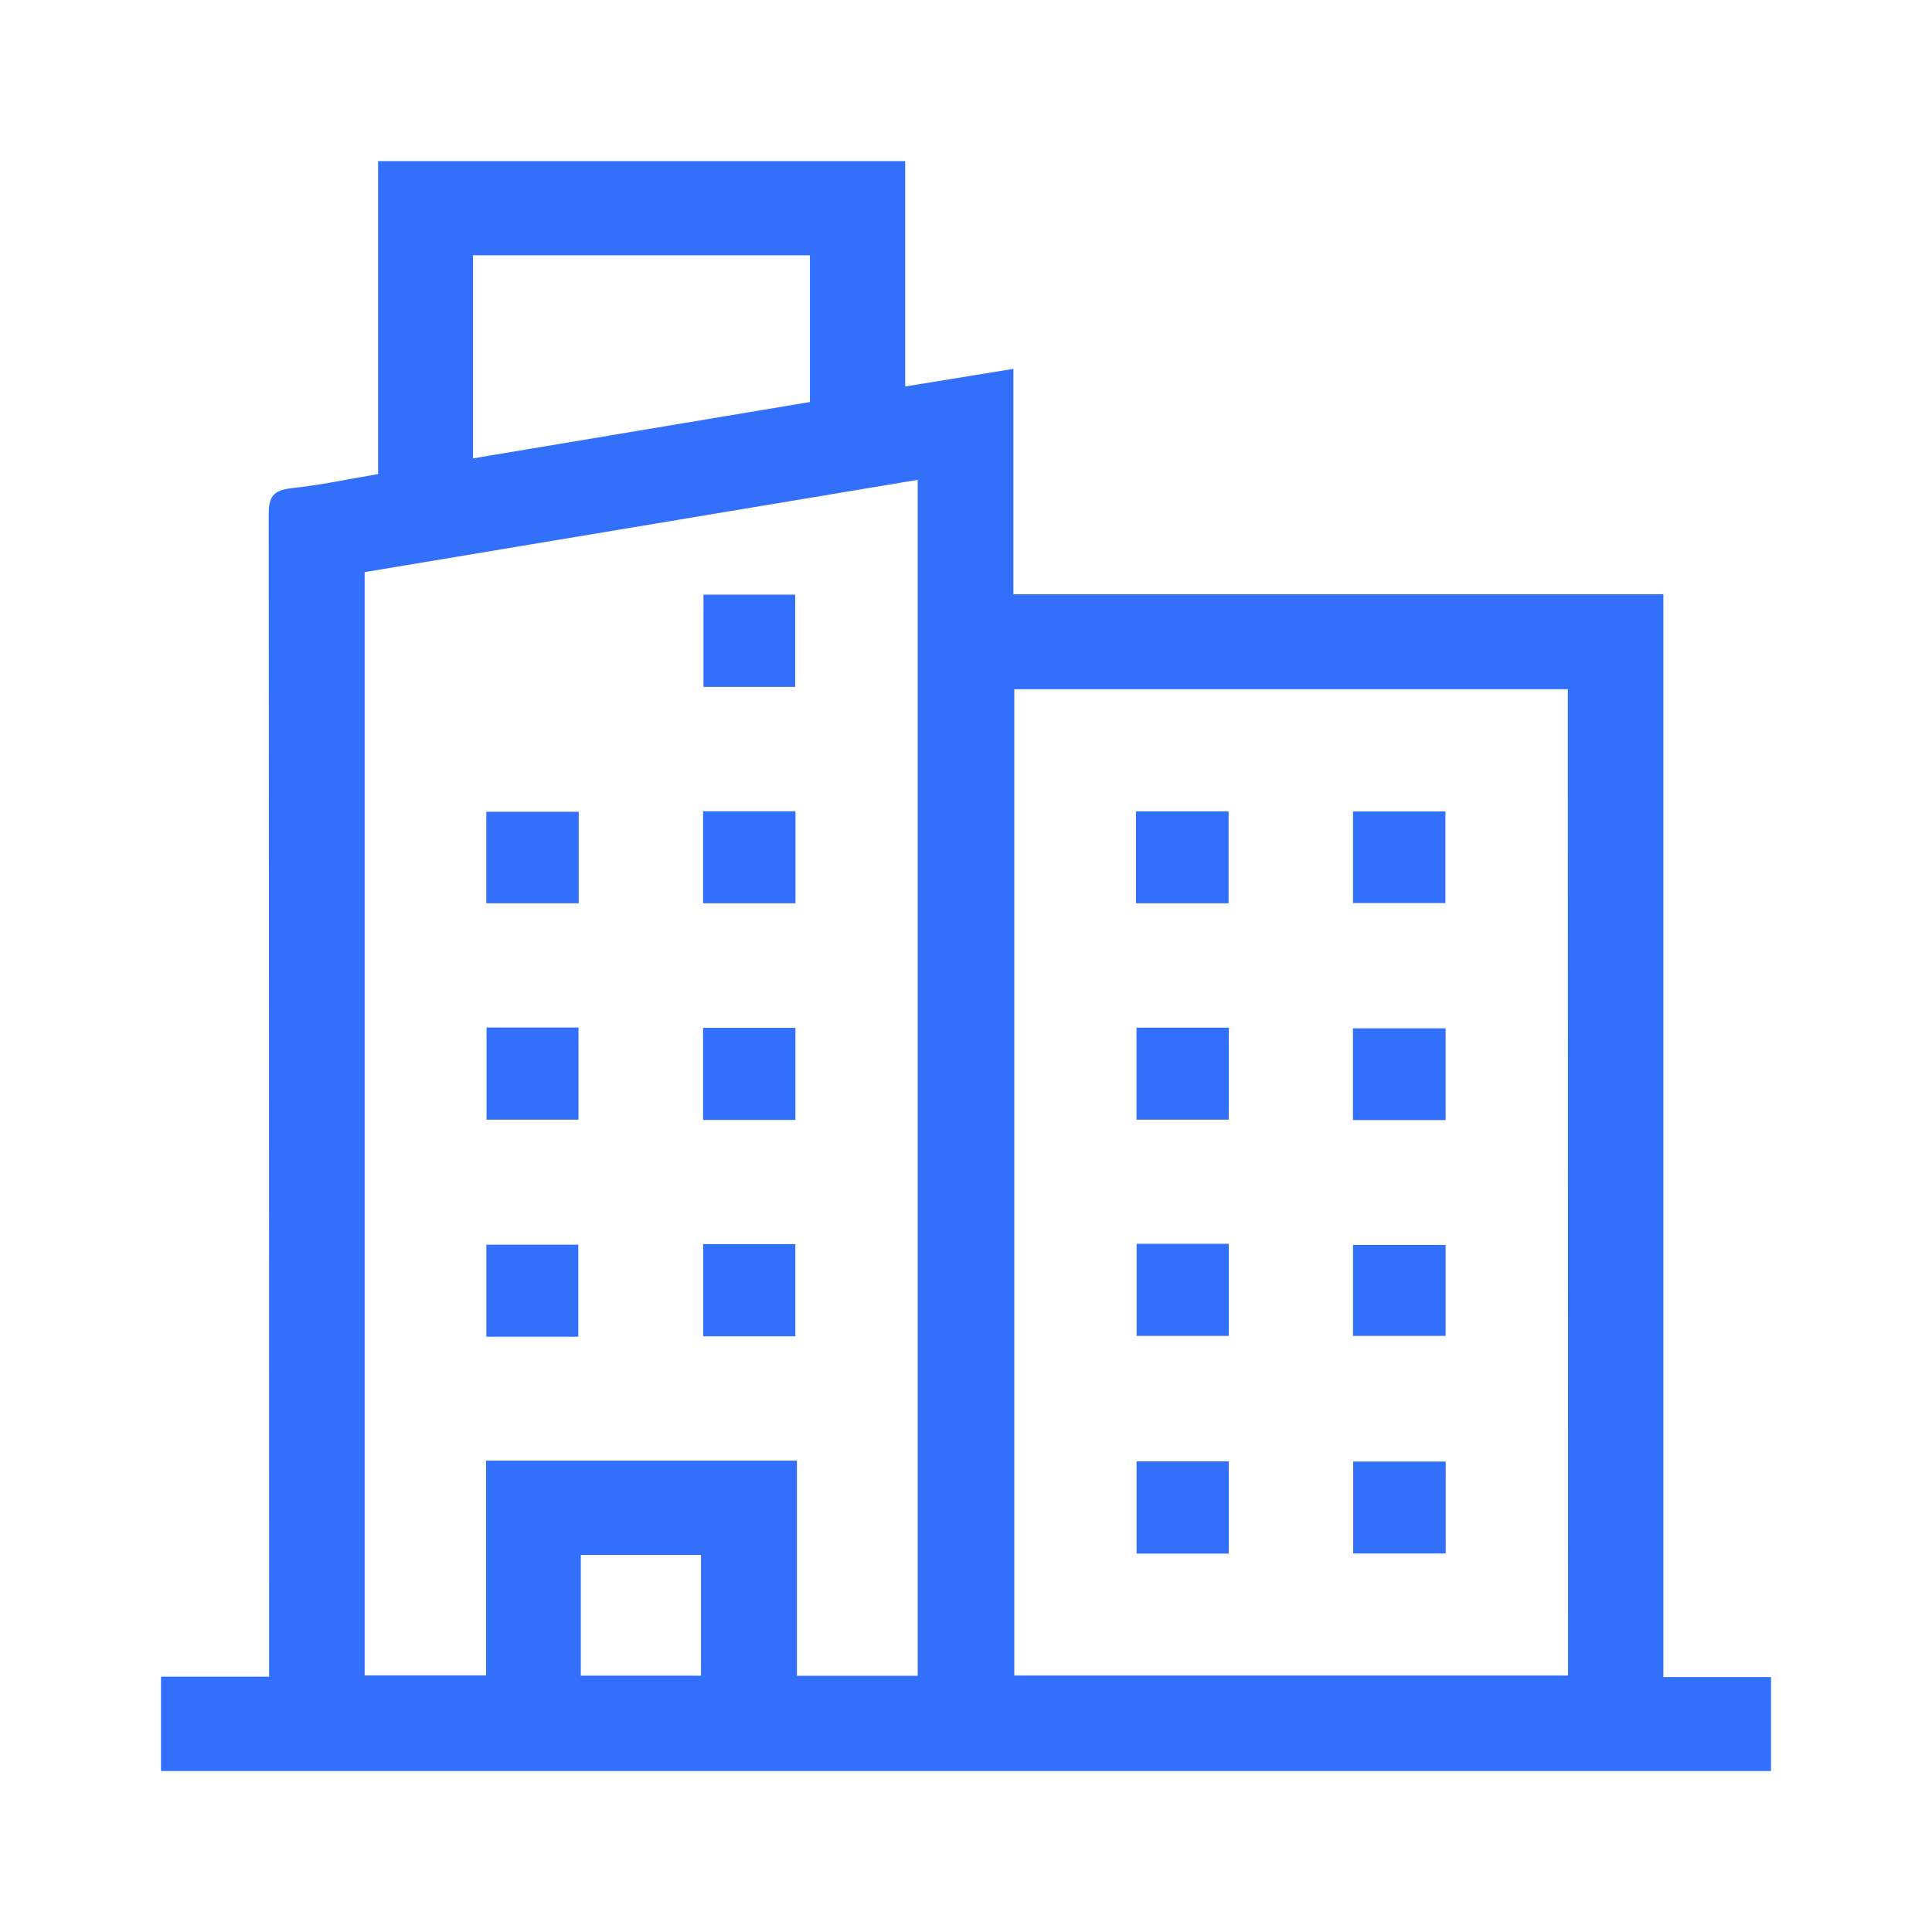
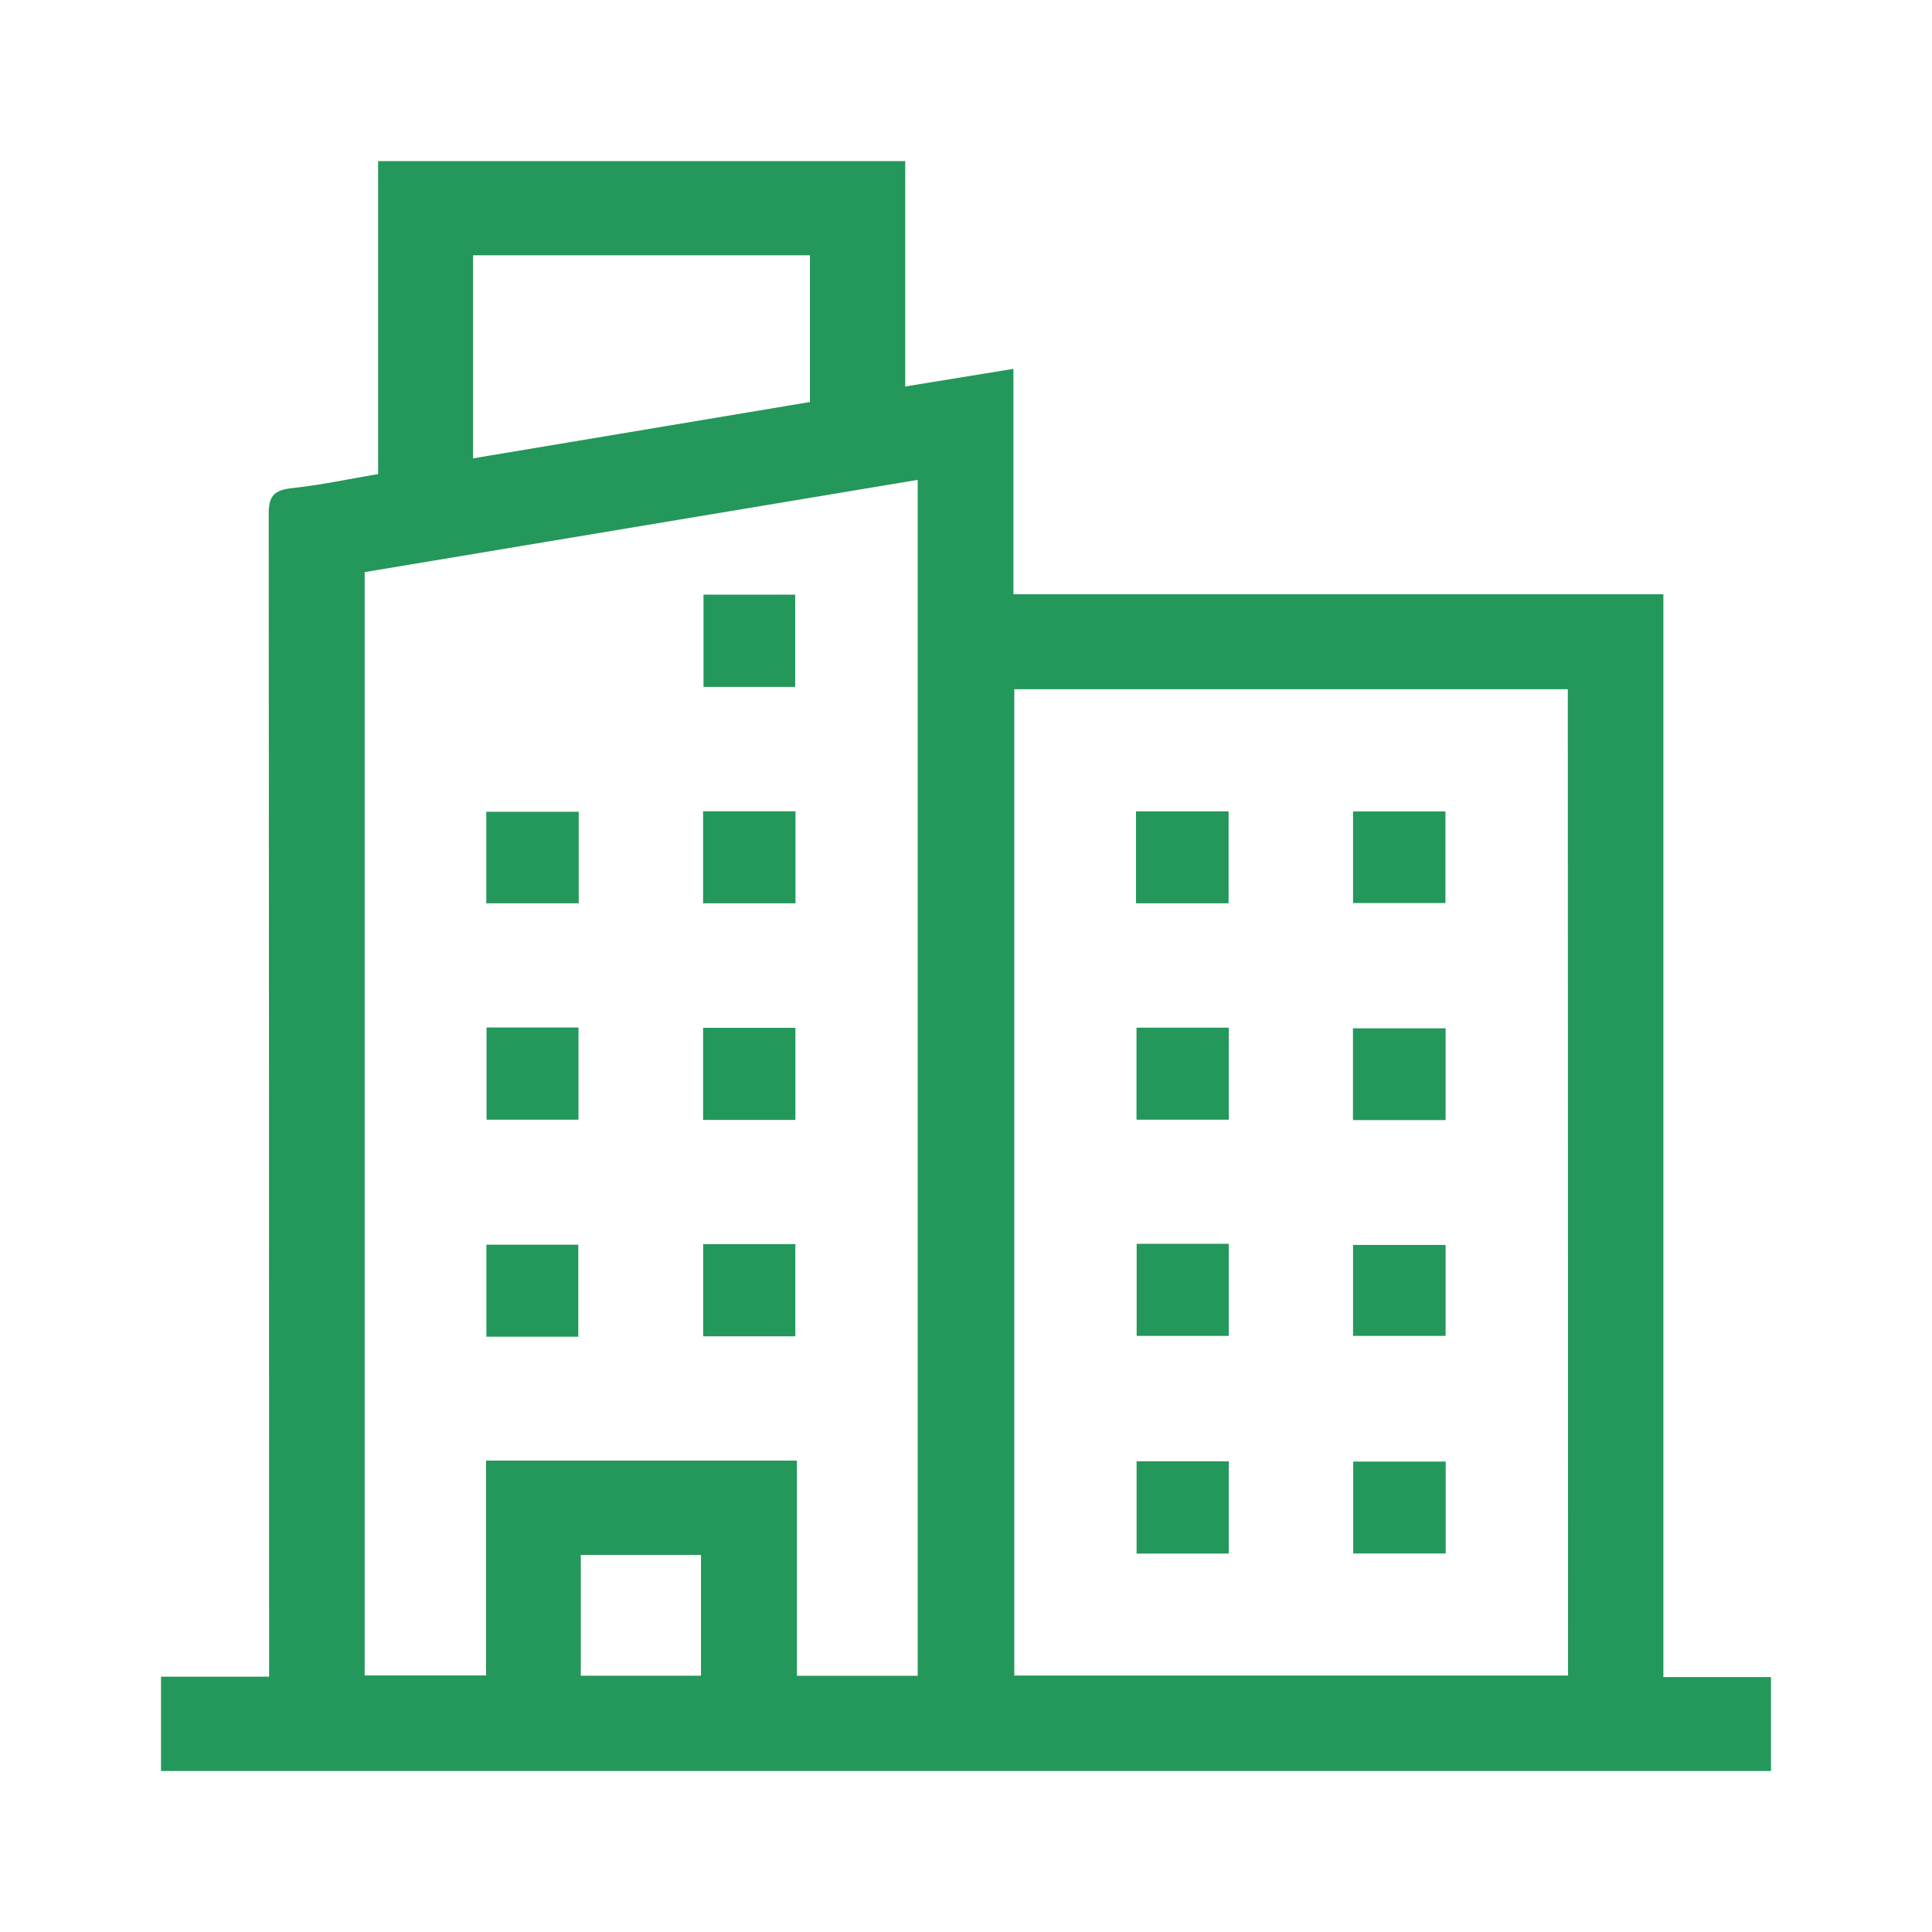
<svg xmlns="http://www.w3.org/2000/svg" width="24" height="24" viewBox="0 0 24 24">
  <defs>
    <clipPath id="clip-path">
      <rect id="Rectangle_1059" data-name="Rectangle 1059" width="20" height="20" transform="translate(36 335)" fill="#f5f5f5" />
    </clipPath>
  </defs>
  <g id="banglow" transform="translate(-34 -333)">
    <rect id="Rectangle_1058" data-name="Rectangle 1058" width="24" height="24" rx="5" transform="translate(34 333)" fill="none" />
    <g id="Mask_Group_53" data-name="Mask Group 53" clip-path="url(#clip-path)">
      <g id="_03" data-name="03" transform="translate(-356 940)">
-         <path id="Path_11311" data-name="Path 11311" d="M828,828.907H808v-1.172h1.343v-.289q0-7.073-.005-14.146c0-.218.051-.3.277-.328.359-.037.714-.114,1.082-.176v-3.888h6.548v2.8l1.344-.219v2.8h8.074V827.74H828Zm-17.47-14.893V827.72h1.508v-2.669H815.9v2.673h1.5V812.868Zm14.946,1.455H818.6v12.252h6.879Zm-13.6-2.868,4.185-.7v-1.823h-4.185Zm2.832,15.122v-1.5h-1.493v1.5Z" transform="translate(-416 -1413.907)" fill="#3270FC" />
-         <path id="Path_11312" data-name="Path 11312" d="M937.119,912.083h1.139v1.146h-1.139Z" transform="translate(-538.38 -1511.696)" fill="#3270FC" />
-         <path id="Path_11313" data-name="Path 11313" d="M885.449,1067.79v-1.143h1.142v1.143Z" transform="translate(-489.407 -1658.185)" fill="#3270FC" />
-         <path id="Path_11314" data-name="Path 11314" d="M937.049,1066.56h1.145v1.145h-1.145Z" transform="translate(-538.314 -1658.105)" fill="#3270FC" />
-         <path id="Path_11315" data-name="Path 11315" d="M885.423,964.873v-1.137h1.148v1.137Z" transform="translate(-489.382 -1560.652)" fill="#3270FC" />
-         <path id="Path_11316" data-name="Path 11316" d="M938.165,964.8h-1.148v-1.143h1.148Z" transform="translate(-538.283 -1560.579)" fill="#3270FC" />
-         <path id="Path_11317" data-name="Path 11317" d="M886.626,1016.26h-1.142v-1.145h1.142Z" transform="translate(-489.44 -1609.351)" fill="#3270FC" />
-         <path id="Path_11318" data-name="Path 11318" d="M937.033,1015.06h1.147v1.144h-1.147Z" transform="translate(-538.299 -1609.292)" fill="#3270FC" />
-         <path id="Path_11319" data-name="Path 11319" d="M1040.22,1066.56h1.144v1.144h-1.144Z" transform="translate(-636.1 -1658.109)" fill="#3270FC" />
-         <path id="Path_11320" data-name="Path 11320" d="M1092.91,1066.84v1.13h-1.15v-1.13Z" transform="translate(-684.952 -1658.375)" fill="#3270FC" />
-         <path id="Path_11321" data-name="Path 11321" d="M1041.41,1118.17v1.146h-1.145v-1.146Z" transform="translate(-636.146 -1707.017)" fill="#3270FC" />
-         <path id="Path_11322" data-name="Path 11322" d="M1092.89,1118.21v1.142h-1.149v-1.142Z" transform="translate(-684.931 -1707.054)" fill="#3270FC" />
-         <path id="Path_11323" data-name="Path 11323" d="M1041.31,963.643v1.142h-1.15v-1.142Z" transform="translate(-636.048 -1560.564)" fill="#3270FC" />
-         <path id="Path_11324" data-name="Path 11324" d="M1092.92,963.65v1.138h-1.148V963.65Z" transform="translate(-684.964 -1560.57)" fill="#3270FC" />
-         <path id="Path_11325" data-name="Path 11325" d="M1040.2,1015.06h1.146v1.143H1040.2Z" transform="translate(-636.082 -1609.294)" fill="#3270FC" />
-         <path id="Path_11326" data-name="Path 11326" d="M1091.69,1016.31v-1.14h1.151v1.14Z" transform="translate(-684.883 -1609.396)" fill="#3270FC" />
+         <path id="Path_11311" data-name="Path 11311" d="M828,828.907H808v-1.172h1.343v-.289q0-7.073-.005-14.146c0-.218.051-.3.277-.328.359-.037.714-.114,1.082-.176v-3.888h6.548v2.8l1.344-.219v2.8h8.074V827.74H828Zm-17.47-14.893V827.72h1.508v-2.669H815.9v2.673h1.5V812.868Zm14.946,1.455H818.6v12.252h6.879Zm-13.6-2.868,4.185-.7v-1.823h-4.185Zm2.832,15.122v-1.5h-1.493v1.5Z" transform="translate(-416 -1413.907)" fill="#24975b" />
+         <path id="Path_11312" data-name="Path 11312" d="M937.119,912.083h1.139v1.146h-1.139Z" transform="translate(-538.38 -1511.696)" fill="#24975b" />
+         <path id="Path_11313" data-name="Path 11313" d="M885.449,1067.79v-1.143h1.142v1.143Z" transform="translate(-489.407 -1658.185)" fill="#24975b" />
+         <path id="Path_11314" data-name="Path 11314" d="M937.049,1066.56h1.145v1.145h-1.145Z" transform="translate(-538.314 -1658.105)" fill="#24975b" />
+         <path id="Path_11315" data-name="Path 11315" d="M885.423,964.873v-1.137h1.148v1.137Z" transform="translate(-489.382 -1560.652)" fill="#24975b" />
+         <path id="Path_11316" data-name="Path 11316" d="M938.165,964.8h-1.148v-1.143h1.148Z" transform="translate(-538.283 -1560.579)" fill="#24975b" />
+         <path id="Path_11317" data-name="Path 11317" d="M886.626,1016.26h-1.142v-1.145h1.142Z" transform="translate(-489.44 -1609.351)" fill="#24975b" />
+         <path id="Path_11318" data-name="Path 11318" d="M937.033,1015.06h1.147v1.144h-1.147Z" transform="translate(-538.299 -1609.292)" fill="#24975b" />
+         <path id="Path_11319" data-name="Path 11319" d="M1040.22,1066.56h1.144v1.144h-1.144Z" transform="translate(-636.1 -1658.109)" fill="#24975b" />
+         <path id="Path_11320" data-name="Path 11320" d="M1092.91,1066.84v1.13h-1.15v-1.13Z" transform="translate(-684.952 -1658.375)" fill="#24975b" />
+         <path id="Path_11321" data-name="Path 11321" d="M1041.41,1118.17v1.146h-1.145v-1.146Z" transform="translate(-636.146 -1707.017)" fill="#24975b" />
+         <path id="Path_11322" data-name="Path 11322" d="M1092.89,1118.21v1.142h-1.149v-1.142Z" transform="translate(-684.931 -1707.054)" fill="#24975b" />
+         <path id="Path_11323" data-name="Path 11323" d="M1041.31,963.643v1.142h-1.15v-1.142Z" transform="translate(-636.048 -1560.564)" fill="#24975b" />
+         <path id="Path_11324" data-name="Path 11324" d="M1092.92,963.65v1.138h-1.148V963.65Z" transform="translate(-684.964 -1560.57)" fill="#24975b" />
+         <path id="Path_11325" data-name="Path 11325" d="M1040.2,1015.06h1.146v1.143H1040.2Z" transform="translate(-636.082 -1609.294)" fill="#24975b" />
+         <path id="Path_11326" data-name="Path 11326" d="M1091.69,1016.31v-1.14h1.151v1.14Z" transform="translate(-684.883 -1609.396)" fill="#24975b" />
      </g>
    </g>
  </g>
</svg>
